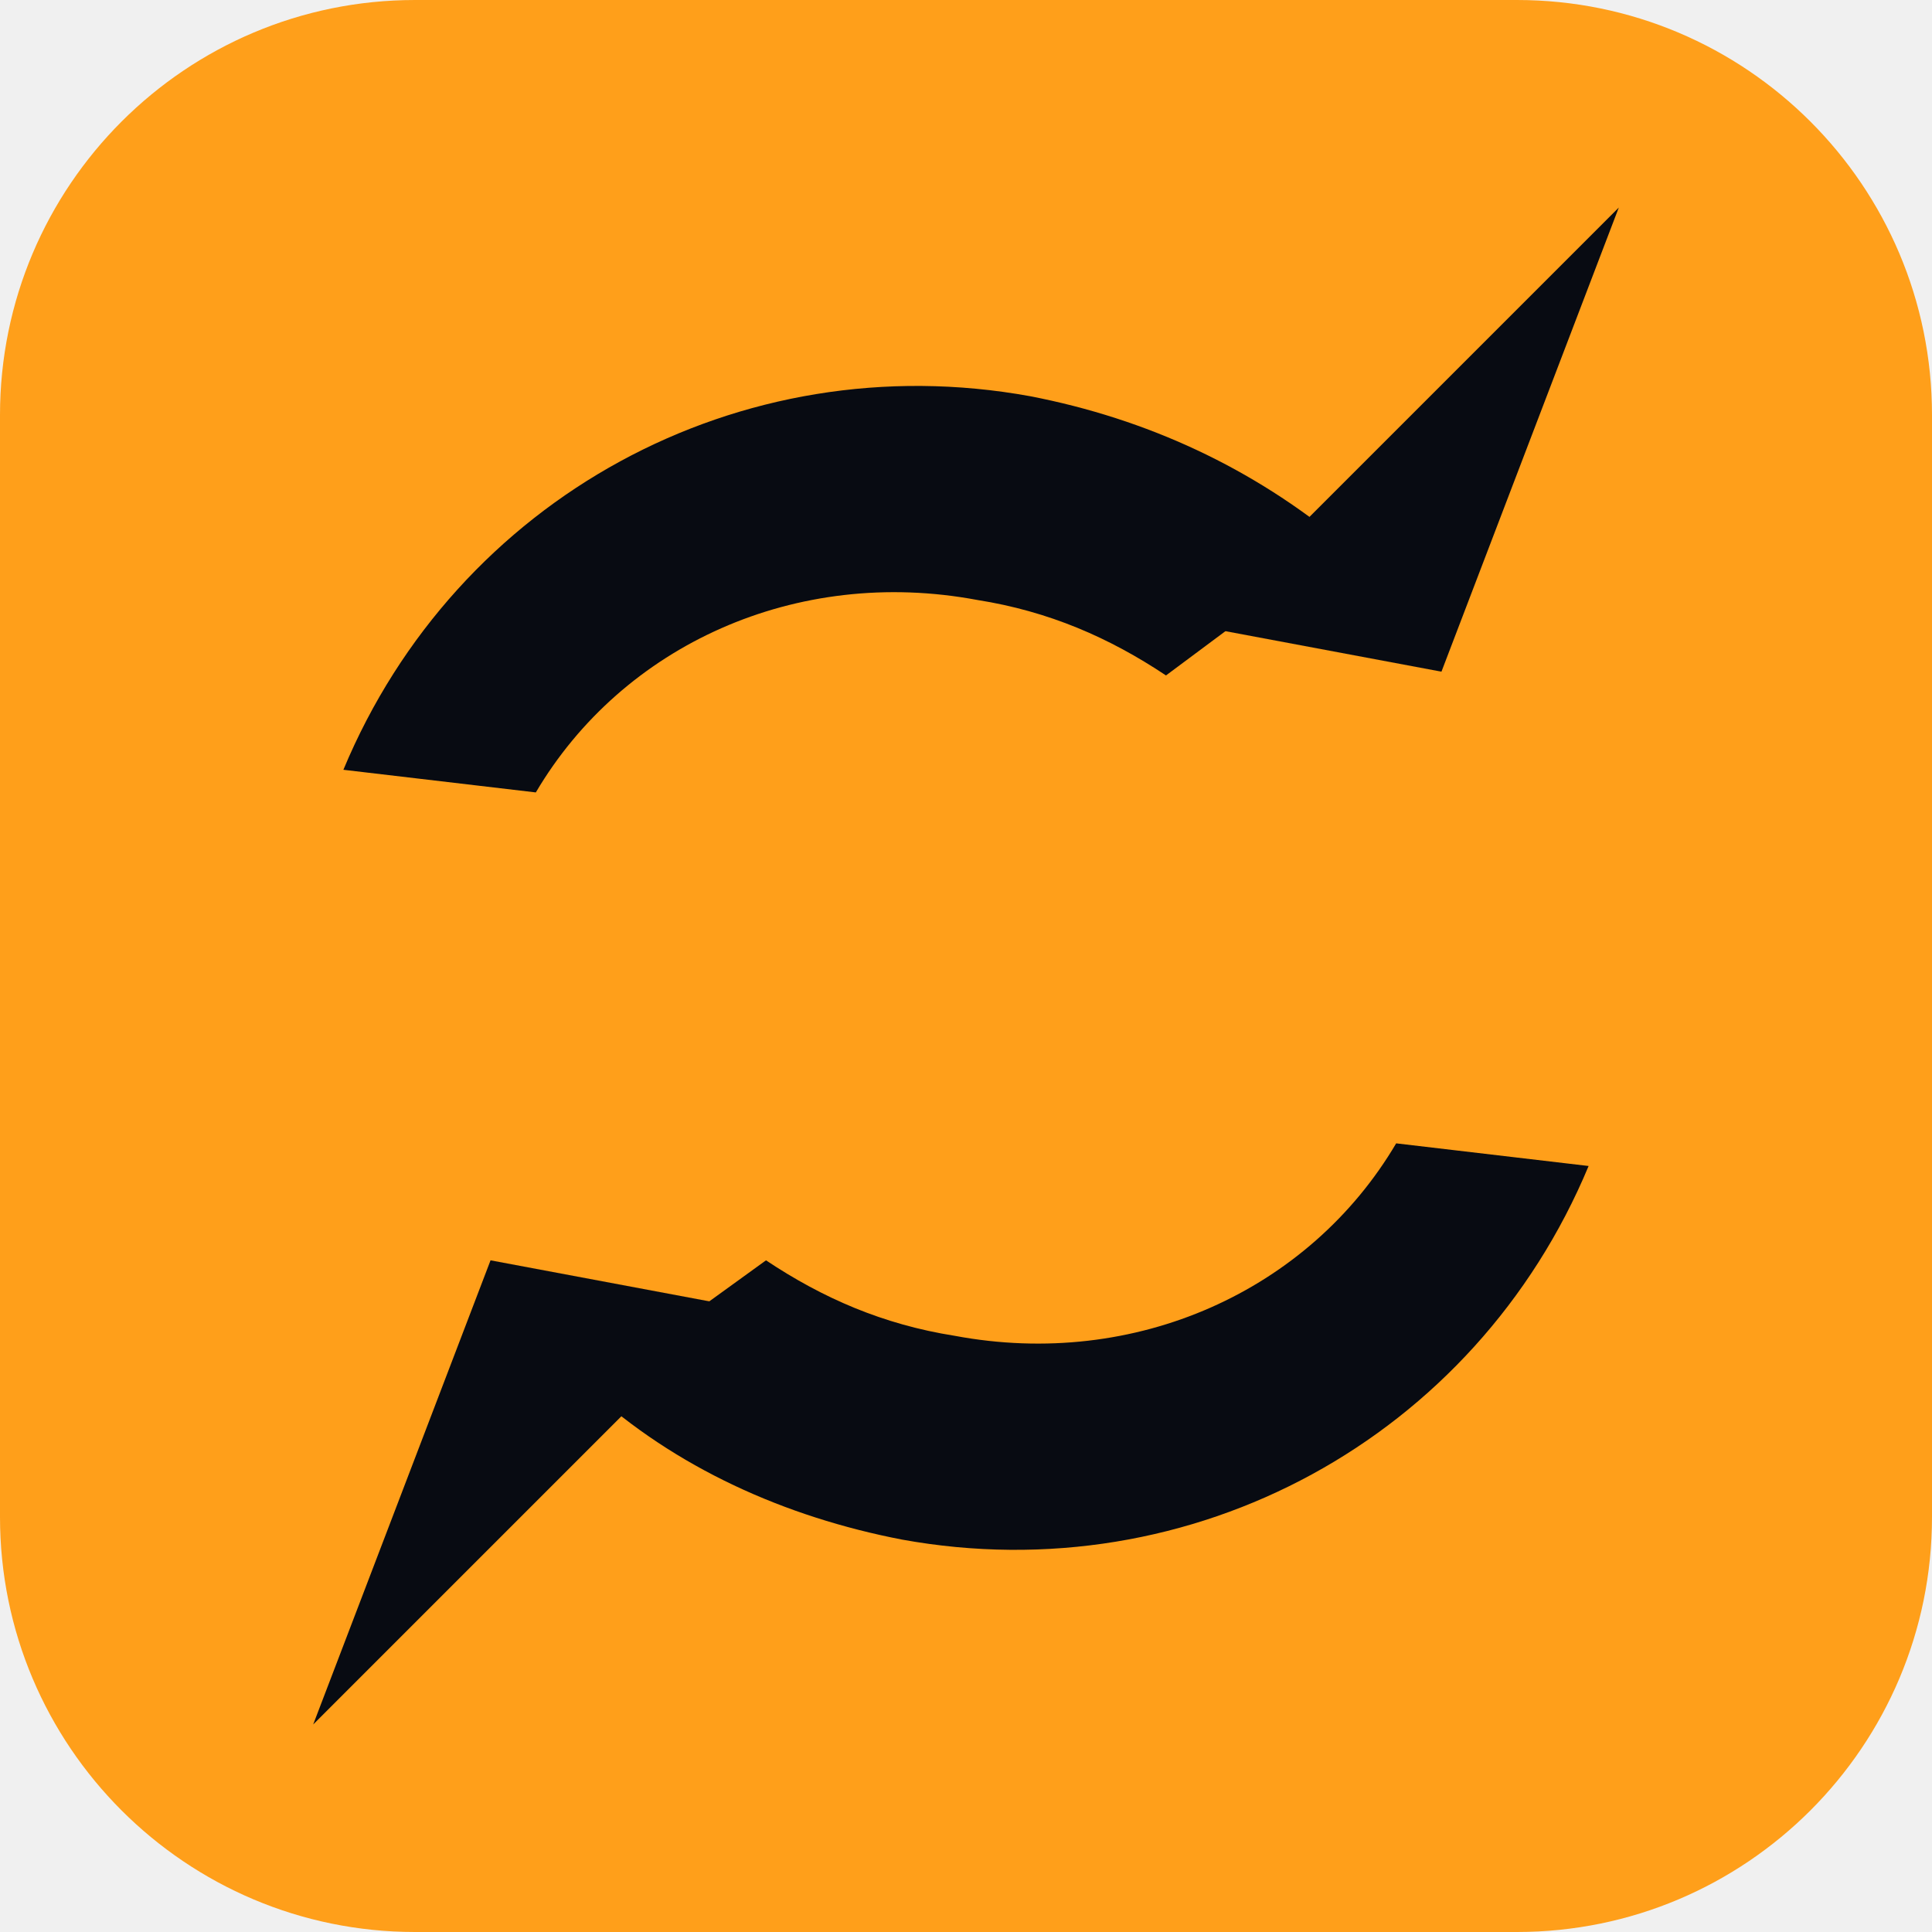
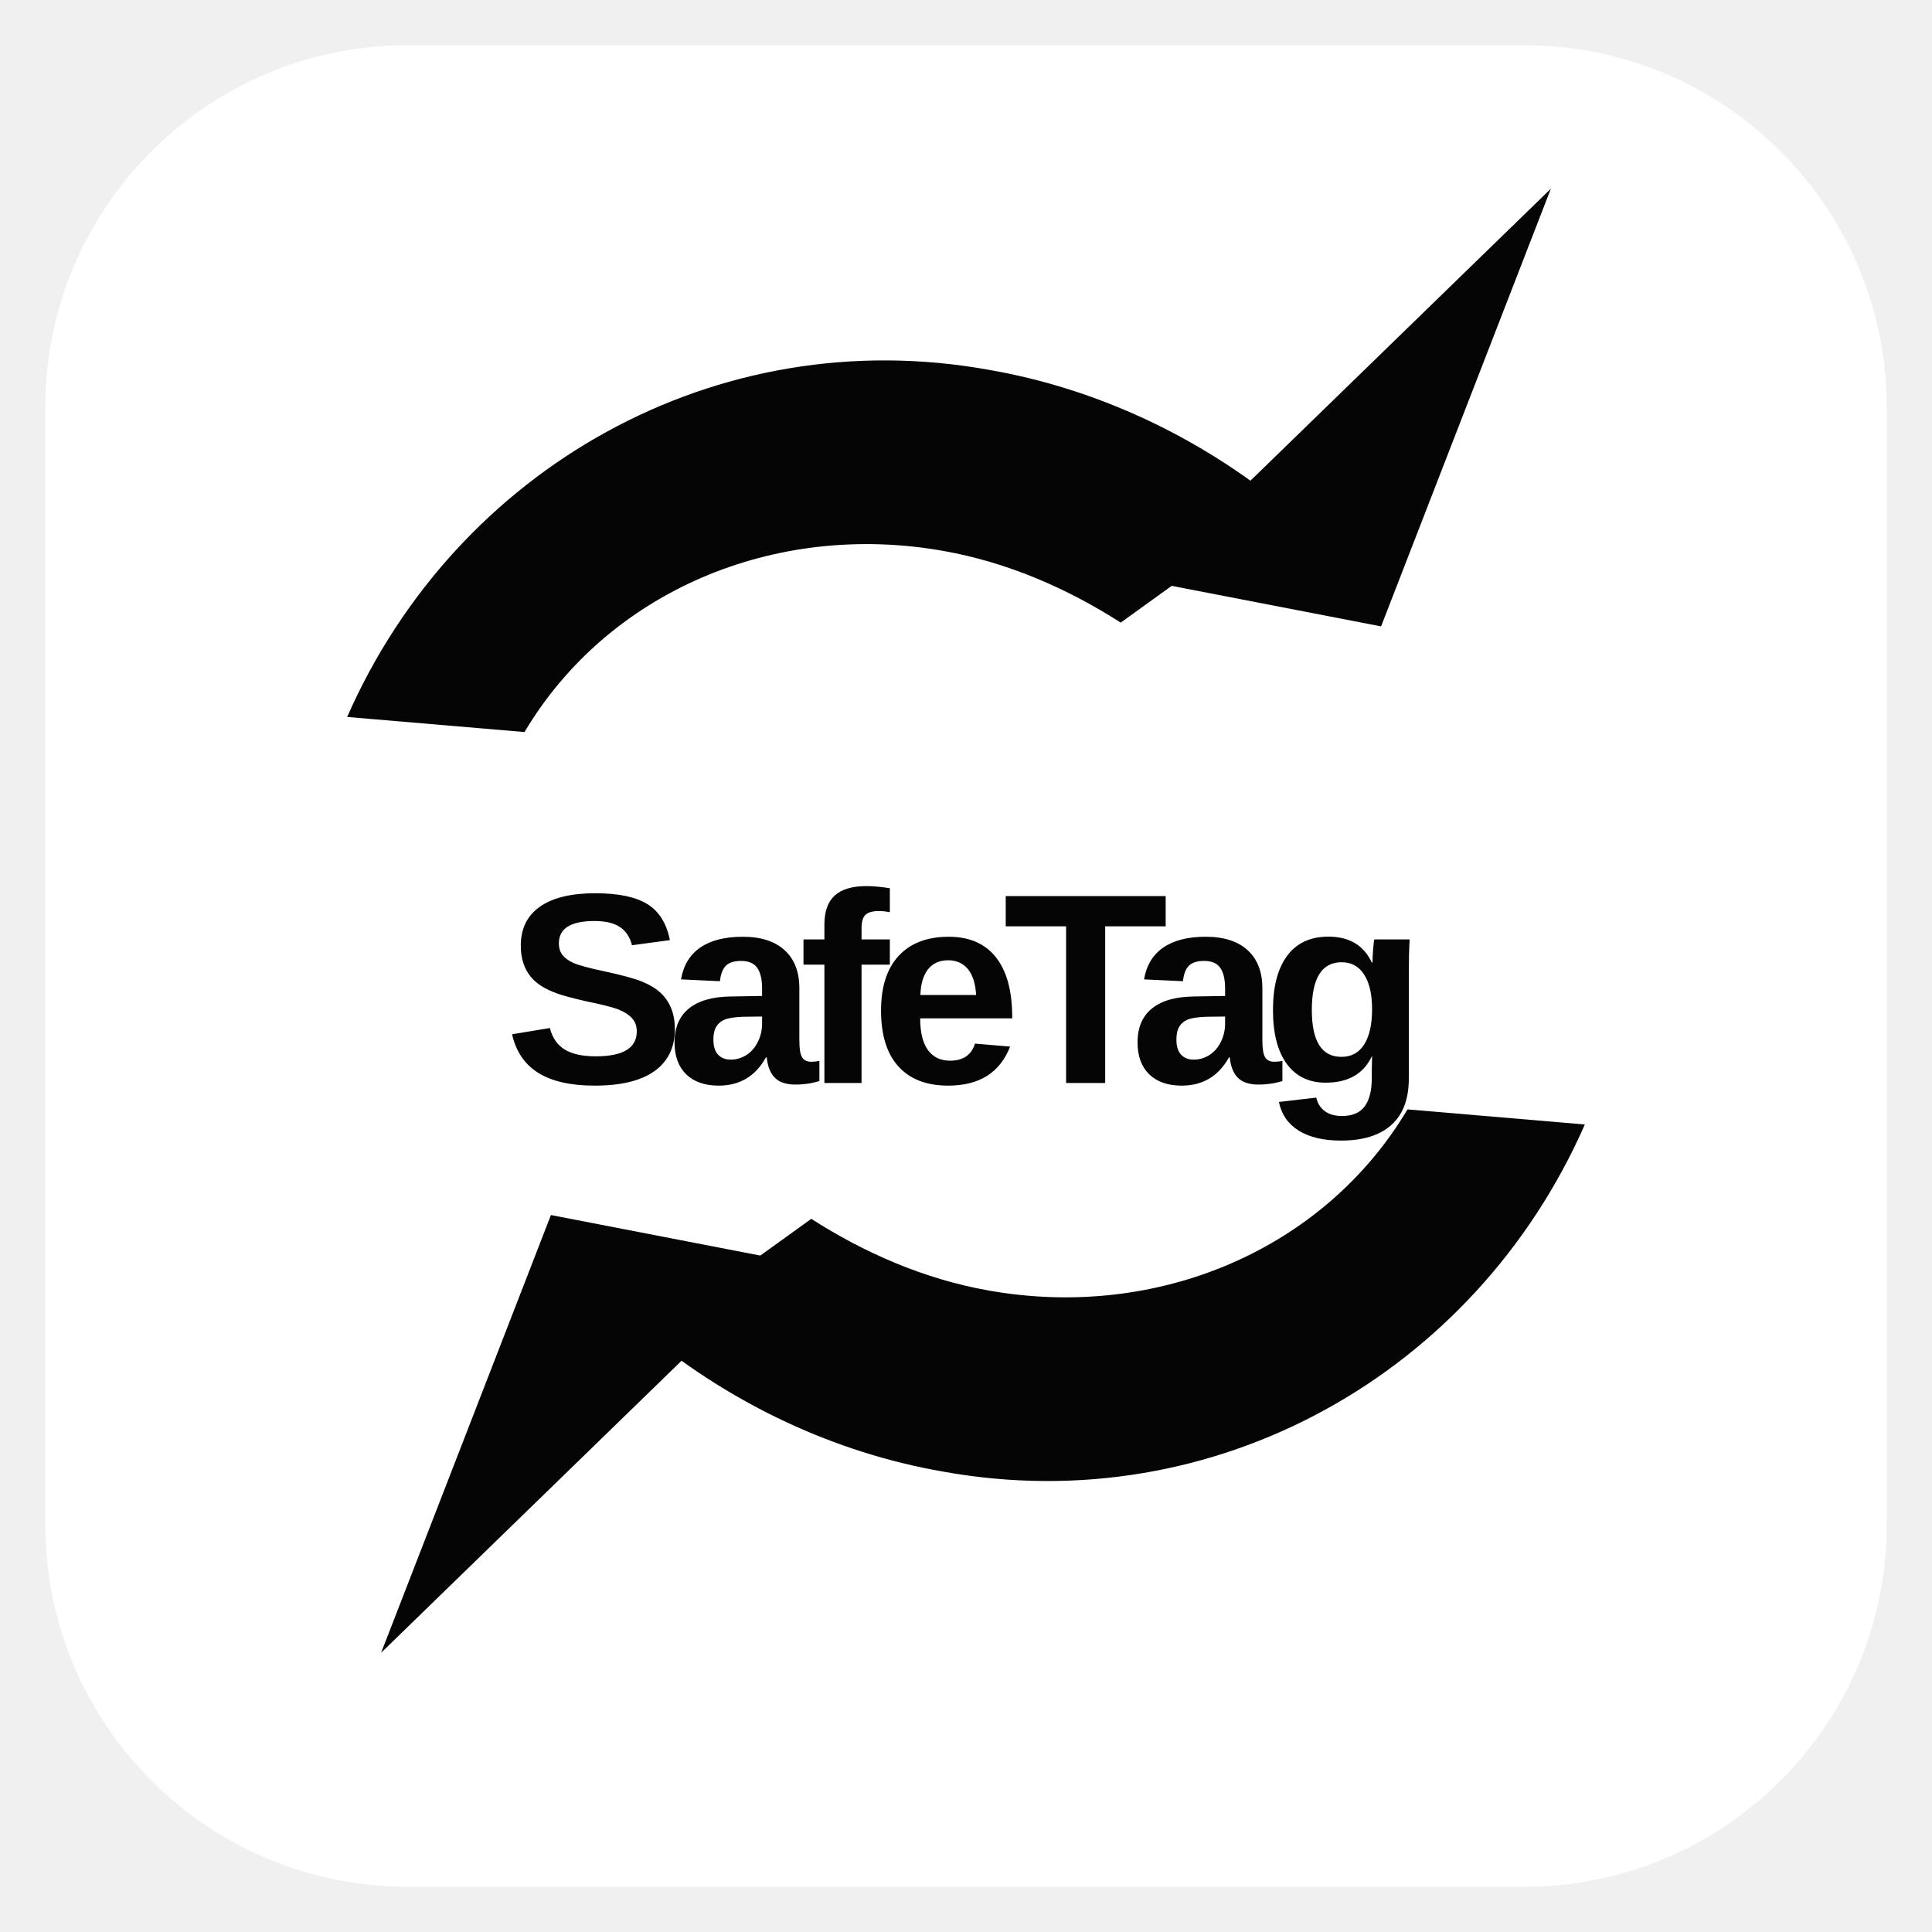
<svg xmlns="http://www.w3.org/2000/svg" viewBox="0 0 512 512">
-   <rect width="512" height="512" rx="110" fill="#ff9f1a" />
-   <g fill="#080b12">
-     <path d="M91 204c30-72 105-113 182-99 31 6 59 19 83 39l-47 35c-15-10-31-17-50-20-48-9-94 12-117 51l-51-6z" />
-     <path d="M318 166L429 55l-47 123-64-12z" />
-     <path d="M421 309c-30 72-105 113-182 99-31-6-60-19-83-40l47-34c15 10 31 17 50 20 48 9 94-12 117-51l51 6z" />
-     <path d="M194 346L83 457l47-123 64 12z" />
+   <rect x="12" y="12" width="488" height="488" rx="96" fill="#ffffff" />
+   <g fill="#050505">
+     <path d="M92 190c29-66 98-105 170-92 29 5 56 18 78 36l-43 31c-14-9-30-16-47-19-45-8-89 11-111 48l-47-4z" />
+     <path d="M304 154L411 50l-45 116-62-12z" />
+     <path d="M420 298c-29 66-98 105-170 92-29-5-56-18-78-36l43-31c14 9 30 16 47 19 45 8 89-11 111-48l47 4z" />
+     <path d="M208 334L101 438l45-116 62 12z" />
  </g>
+   <text x="256" y="287" text-anchor="middle" fill="#050505" font-family="Arial, Helvetica, sans-serif" font-size="72" font-weight="700" letter-spacing="-5">SafeTag</text>
</svg>
